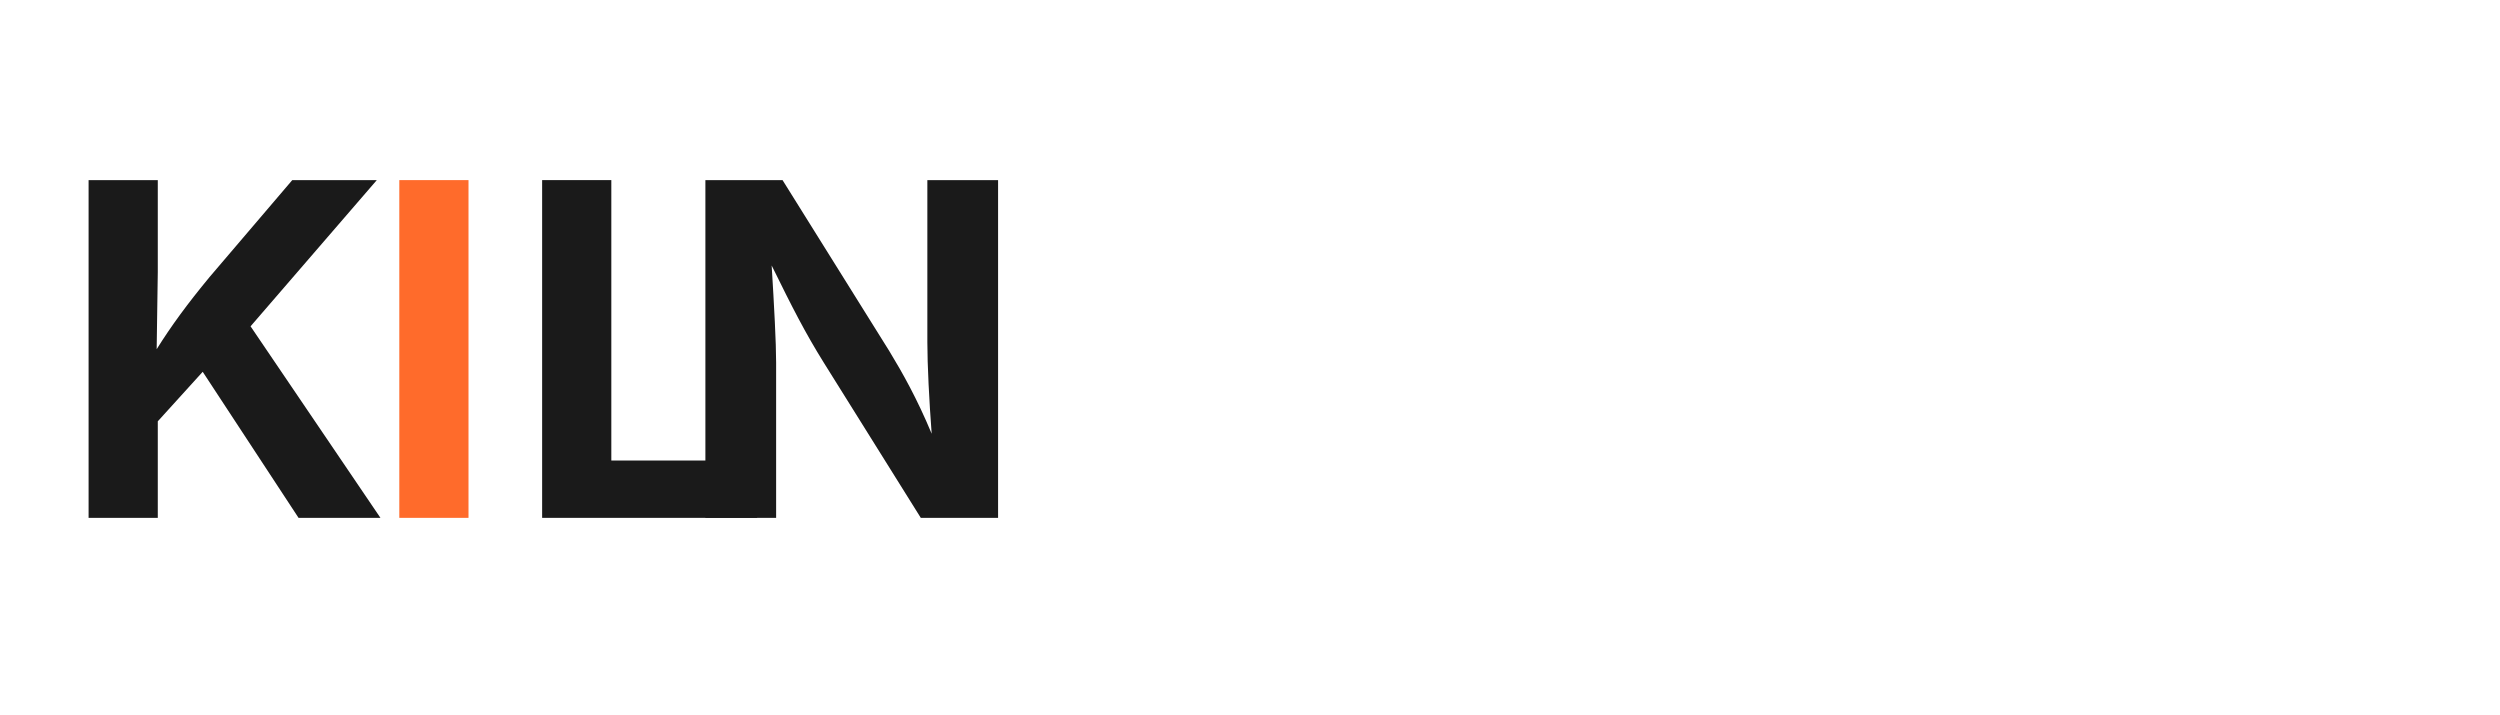
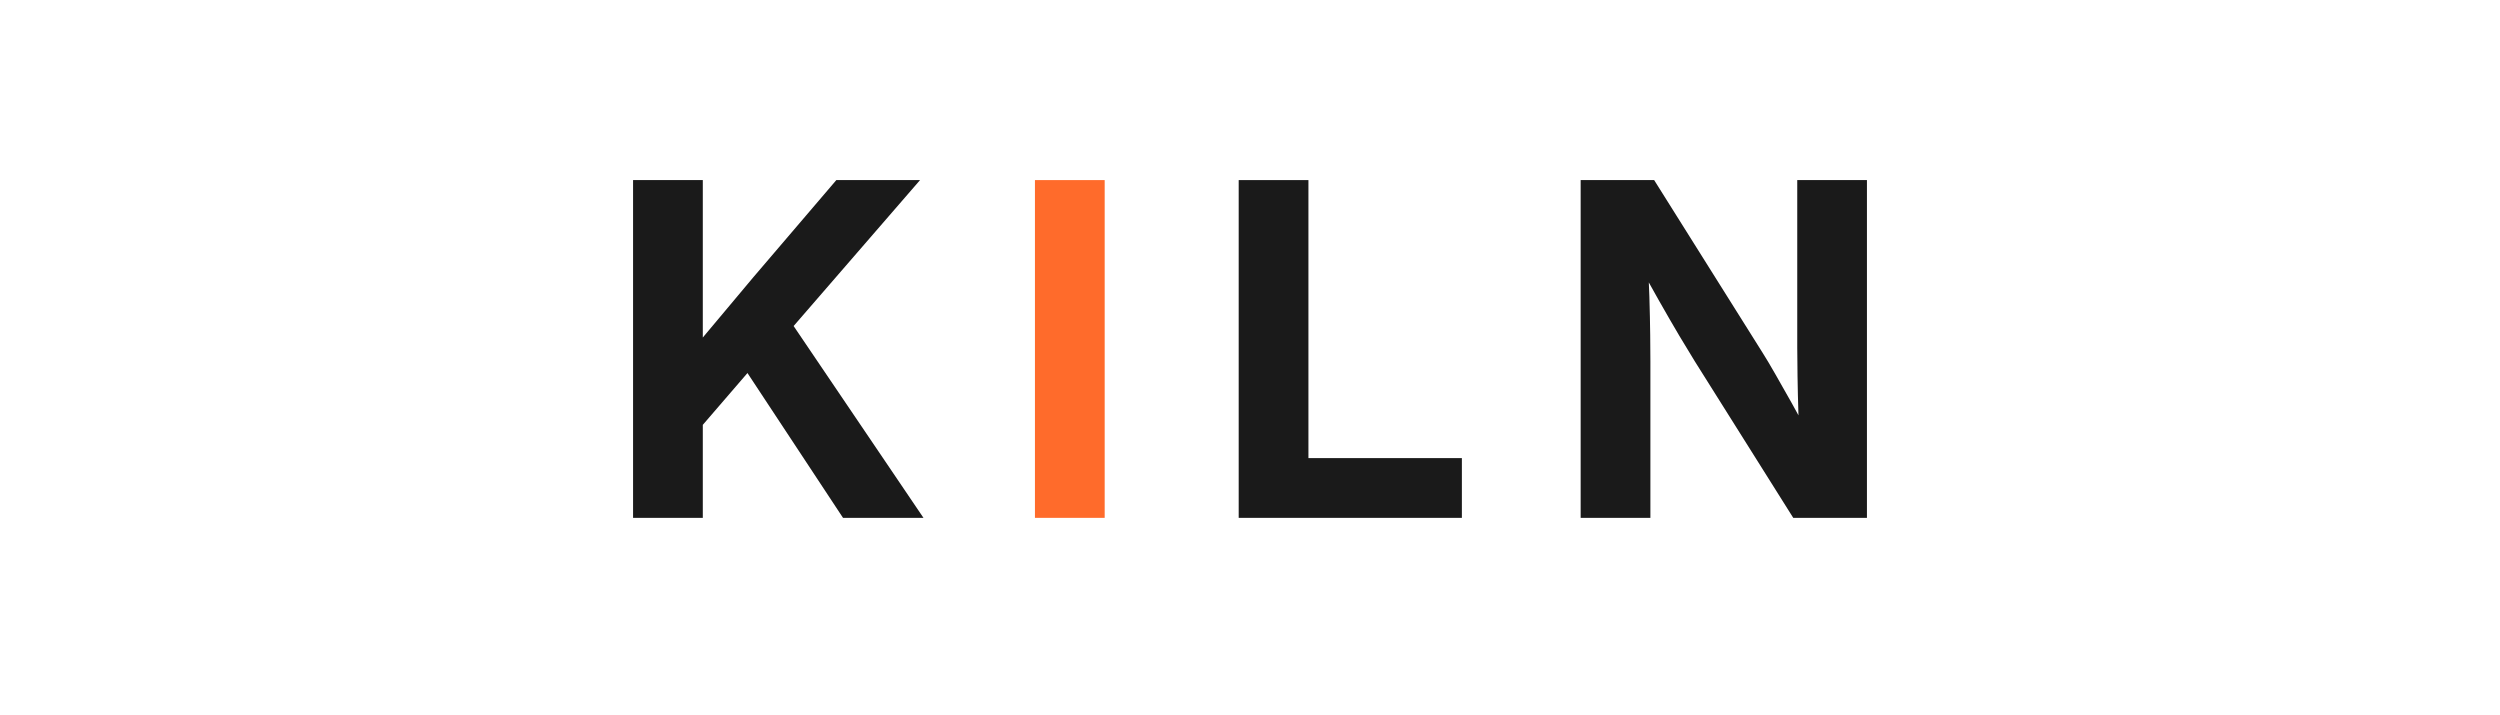
<svg xmlns="http://www.w3.org/2000/svg" viewBox="0 0 280 80" width="280" height="80">
-   <text x="25.2" y="58.0" font-family="'Inter','Helvetica Neue',sans-serif" font-size="52" font-weight="700" fill="#1A1A1A" text-anchor="middle" letter-spacing="0.25em">K</text>
-   <text x="48.6" y="58.0" font-family="'Inter','Helvetica Neue',sans-serif" font-size="52" font-weight="700" fill="#FF6B2B" text-anchor="middle" letter-spacing="0.25em">I</text>
-   <text x="72.0" y="58.0" font-family="'Inter','Helvetica Neue',sans-serif" font-size="52" font-weight="700" fill="#1A1A1A" text-anchor="middle" letter-spacing="0.25em">L</text>
-   <text x="95.4" y="58.0" font-family="'Inter','Helvetica Neue',sans-serif" font-size="52" font-weight="700" fill="#1A1A1A" text-anchor="middle" letter-spacing="0.25em">N</text>
+   <path d="M162.7 -151.8V-338Q187.5 -368.2 212.5 -398Q237.5 -427.8 262.5 -457.6Q287.5 -487.5 312.6 -517.4L492.1 -727.5H672.4L365.3 -373H353.3ZM54.3 0V-727.5H204.5V-526.6V-342.5V-270.8V0ZM506.5 0 288.9 -329.8 379.3 -443.9 679.8 0Z" fill="#1A1A1A" transform="translate(68.08 58.00) scale(0.052)" />
+   <path d="M204.5 -727.5V0H54.3V-727.5Z" fill="#FF6B2B" transform="translate(113.09 58.00) scale(0.052)" />
+   <path d="M54.3 0V-727.5H204.5V-128.7H535V0Z" fill="#1A1A1A" transform="translate(135.91 58.00) scale(0.052)" />
+   <path d="M54.3 0V-727.5H212.6L446.3 -355.4Q457.1 -338.4 473.5 -309.7Q490 -281 508.6 -247.8Q527.1 -214.7 543.5 -184.3L526.5 -145.6Q524.7 -178.9 523.4 -222.1Q522 -265.3 521.4 -305.2Q520.8 -345 520.8 -367.5V-727.5H670.9V0H512.2L300.2 -337.1Q287.3 -357.8 267.1 -391.7Q247 -425.6 222.4 -469Q197.9 -512.4 171.2 -560.5L197.5 -577.6Q200.8 -523.9 202.3 -476.7Q203.7 -429.5 204.1 -393.7Q204.5 -357.9 204.5 -337.5V0Z" fill="#1A1A1A" transform="translate(174.21 58.00) scale(0.052)" />
</svg>
